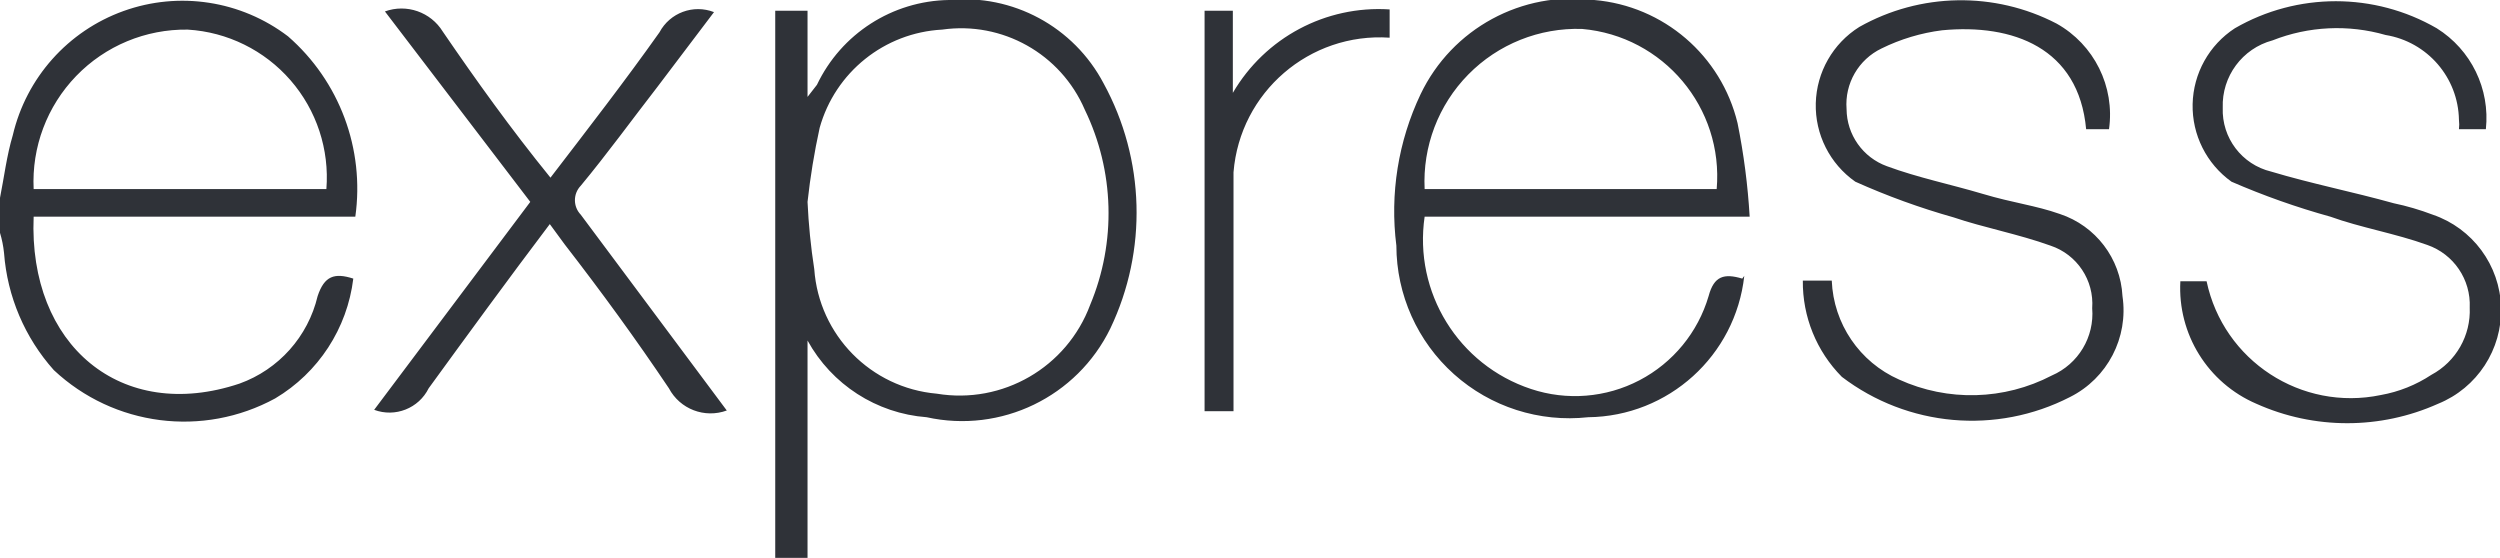
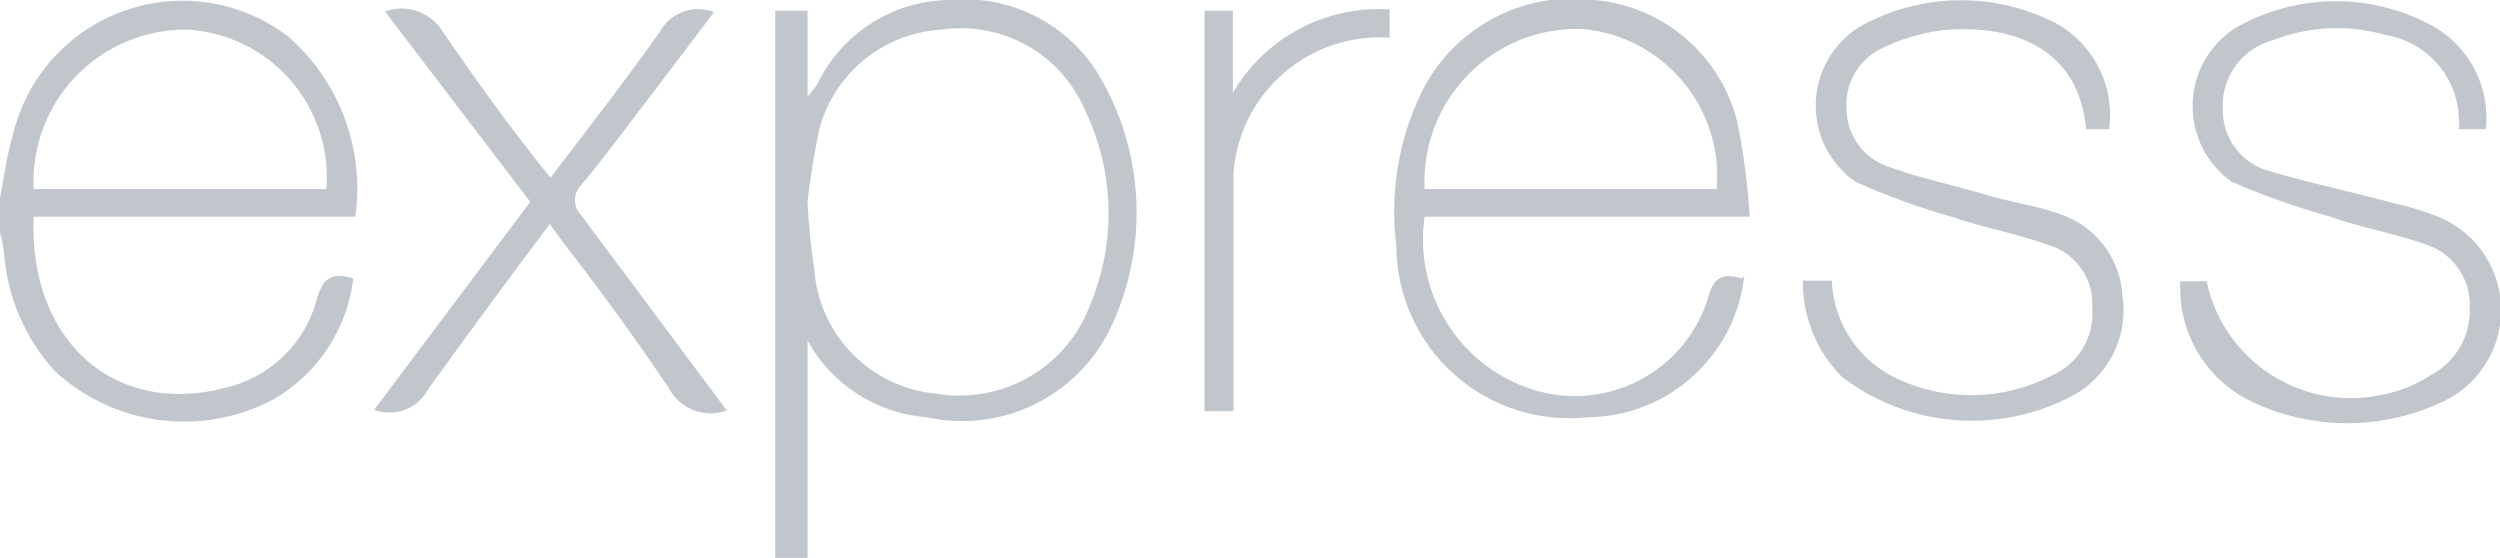
<svg xmlns="http://www.w3.org/2000/svg" viewBox="0 0 37.15 8.29">
  <defs>
-     <style>.cls-1{fill:#2f3238;}</style>
+     <style>
+             .cls-1 {
+                 fill: #c1c5cc;
+             }
+         </style>
  </defs>
  <g id="Capa_2" data-name="Capa 2">
    <g id="PRINT">
      <path class="cls-1" d="M11.52,8.29V.16H12V1.44l.14-.18A2.21,2.21,0,0,1,14.1,0a2.34,2.34,0,0,1,2.3,1.24,4,4,0,0,1,.1,3.64,2.45,2.45,0,0,1-2.73,1.32A2.21,2.21,0,0,1,12,5.06V8.29ZM12,3a9.3,9.3,0,0,0,.1,1,2,2,0,0,0,1.82,1.85,2.07,2.07,0,0,0,2.28-1.32,3.53,3.53,0,0,0-.08-2.9A2,2,0,0,0,14,.44,2,2,0,0,0,12.18,1.9,10.43,10.43,0,0,0,12,3Zm13.92,1.1a2.36,2.36,0,0,1-2.32,2.1,2.57,2.57,0,0,1-2.85-2.55,4.05,4.05,0,0,1,.36-2.25A2.5,2.5,0,0,1,23.69,0a2.4,2.4,0,0,1,2.13,1.83A10,10,0,0,1,26,3.22H21.17a2.34,2.34,0,0,0,1.58,2.56A2.07,2.07,0,0,0,25.39,4.4C25.47,4.1,25.62,4.06,25.89,4.14ZM21.17,2.81h4.34a2.2,2.2,0,0,0-2-2.38A2.27,2.27,0,0,0,21.17,2.81Zm5.62,1.36h.43a1.68,1.68,0,0,0,1,1.47,2.59,2.59,0,0,0,2.27-.06,1,1,0,0,0,.6-1,.91.91,0,0,0-.62-.93c-.47-.17-1-.27-1.44-.42a10.59,10.59,0,0,1-1.46-.53A1.38,1.38,0,0,1,27.63.4,3.08,3.08,0,0,1,30.56.35a1.55,1.55,0,0,1,.78,1.57H31s0,0,0,0C30.89.71,29.91.35,28.86.45a2.84,2.84,0,0,0-.9.27.92.92,0,0,0-.52.9.91.91,0,0,0,.6.85c.46.17.95.27,1.42.41s.78.17,1.15.3a1.36,1.36,0,0,1,.93,1.22,1.44,1.44,0,0,1-.78,1.5,3.19,3.19,0,0,1-3.39-.3A2,2,0,0,1,26.79,4.17ZM36.94,1.92h-.4a.58.58,0,0,0,0-.14A1.3,1.3,0,0,0,35.45.52,2.61,2.61,0,0,0,33.77.6a1,1,0,0,0-.74,1,.94.94,0,0,0,.72.95c.6.18,1.21.3,1.82.47a3.86,3.86,0,0,1,.58.17A1.5,1.5,0,0,1,36.23,6a3.3,3.3,0,0,1-2.7,0A1.87,1.87,0,0,1,32.4,4.18h.39a2.19,2.19,0,0,0,2.59,1.69,2,2,0,0,0,.75-.3,1.08,1.08,0,0,0,.57-1,.94.94,0,0,0-.63-.93c-.47-.17-1-.26-1.44-.42a11.17,11.17,0,0,1-1.47-.52A1.38,1.38,0,0,1,33.21.42a3,3,0,0,1,3,0A1.57,1.57,0,0,1,36.94,1.92ZM10.8,6.1a.7.7,0,0,1-.86-.33c-.49-.73-1-1.43-1.55-2.14l-.22-.3C7.55,4.15,6.93,5,6.37,5.77a.65.65,0,0,1-.81.32L7.88,3,5.72.17a.72.72,0,0,1,.86.3c.5.73,1,1.43,1.6,2.17C8.74,1.91,9.29,1.2,9.8.48a.65.65,0,0,1,.81-.3L9.77,1.29c-.38.49-.75,1-1.14,1.47a.31.31,0,0,0,0,.43l0,0Zm9.85-6V.56a2.18,2.18,0,0,0-2.32,2V6.11H17.9V.16h.42V1.38A2.51,2.51,0,0,1,20.65.14ZM0,2.94c.06-.3.1-.63.19-.93A2.59,2.59,0,0,1,4.28.54a3,3,0,0,1,1,2.68H.5C.42,5.13,1.8,6.29,3.56,5.7A1.83,1.83,0,0,0,4.72,4.4c.1-.3.25-.35.53-.26A2.41,2.41,0,0,1,4.09,5.92,2.83,2.83,0,0,1,.8,5.5,2.94,2.94,0,0,1,.06,3.76,1.59,1.59,0,0,0,0,3.46Zm.51-.13H4.85A2.2,2.2,0,0,0,2.79.44,2.26,2.26,0,0,0,.5,2.81Z" />
    </g>
  </g>
</svg>
